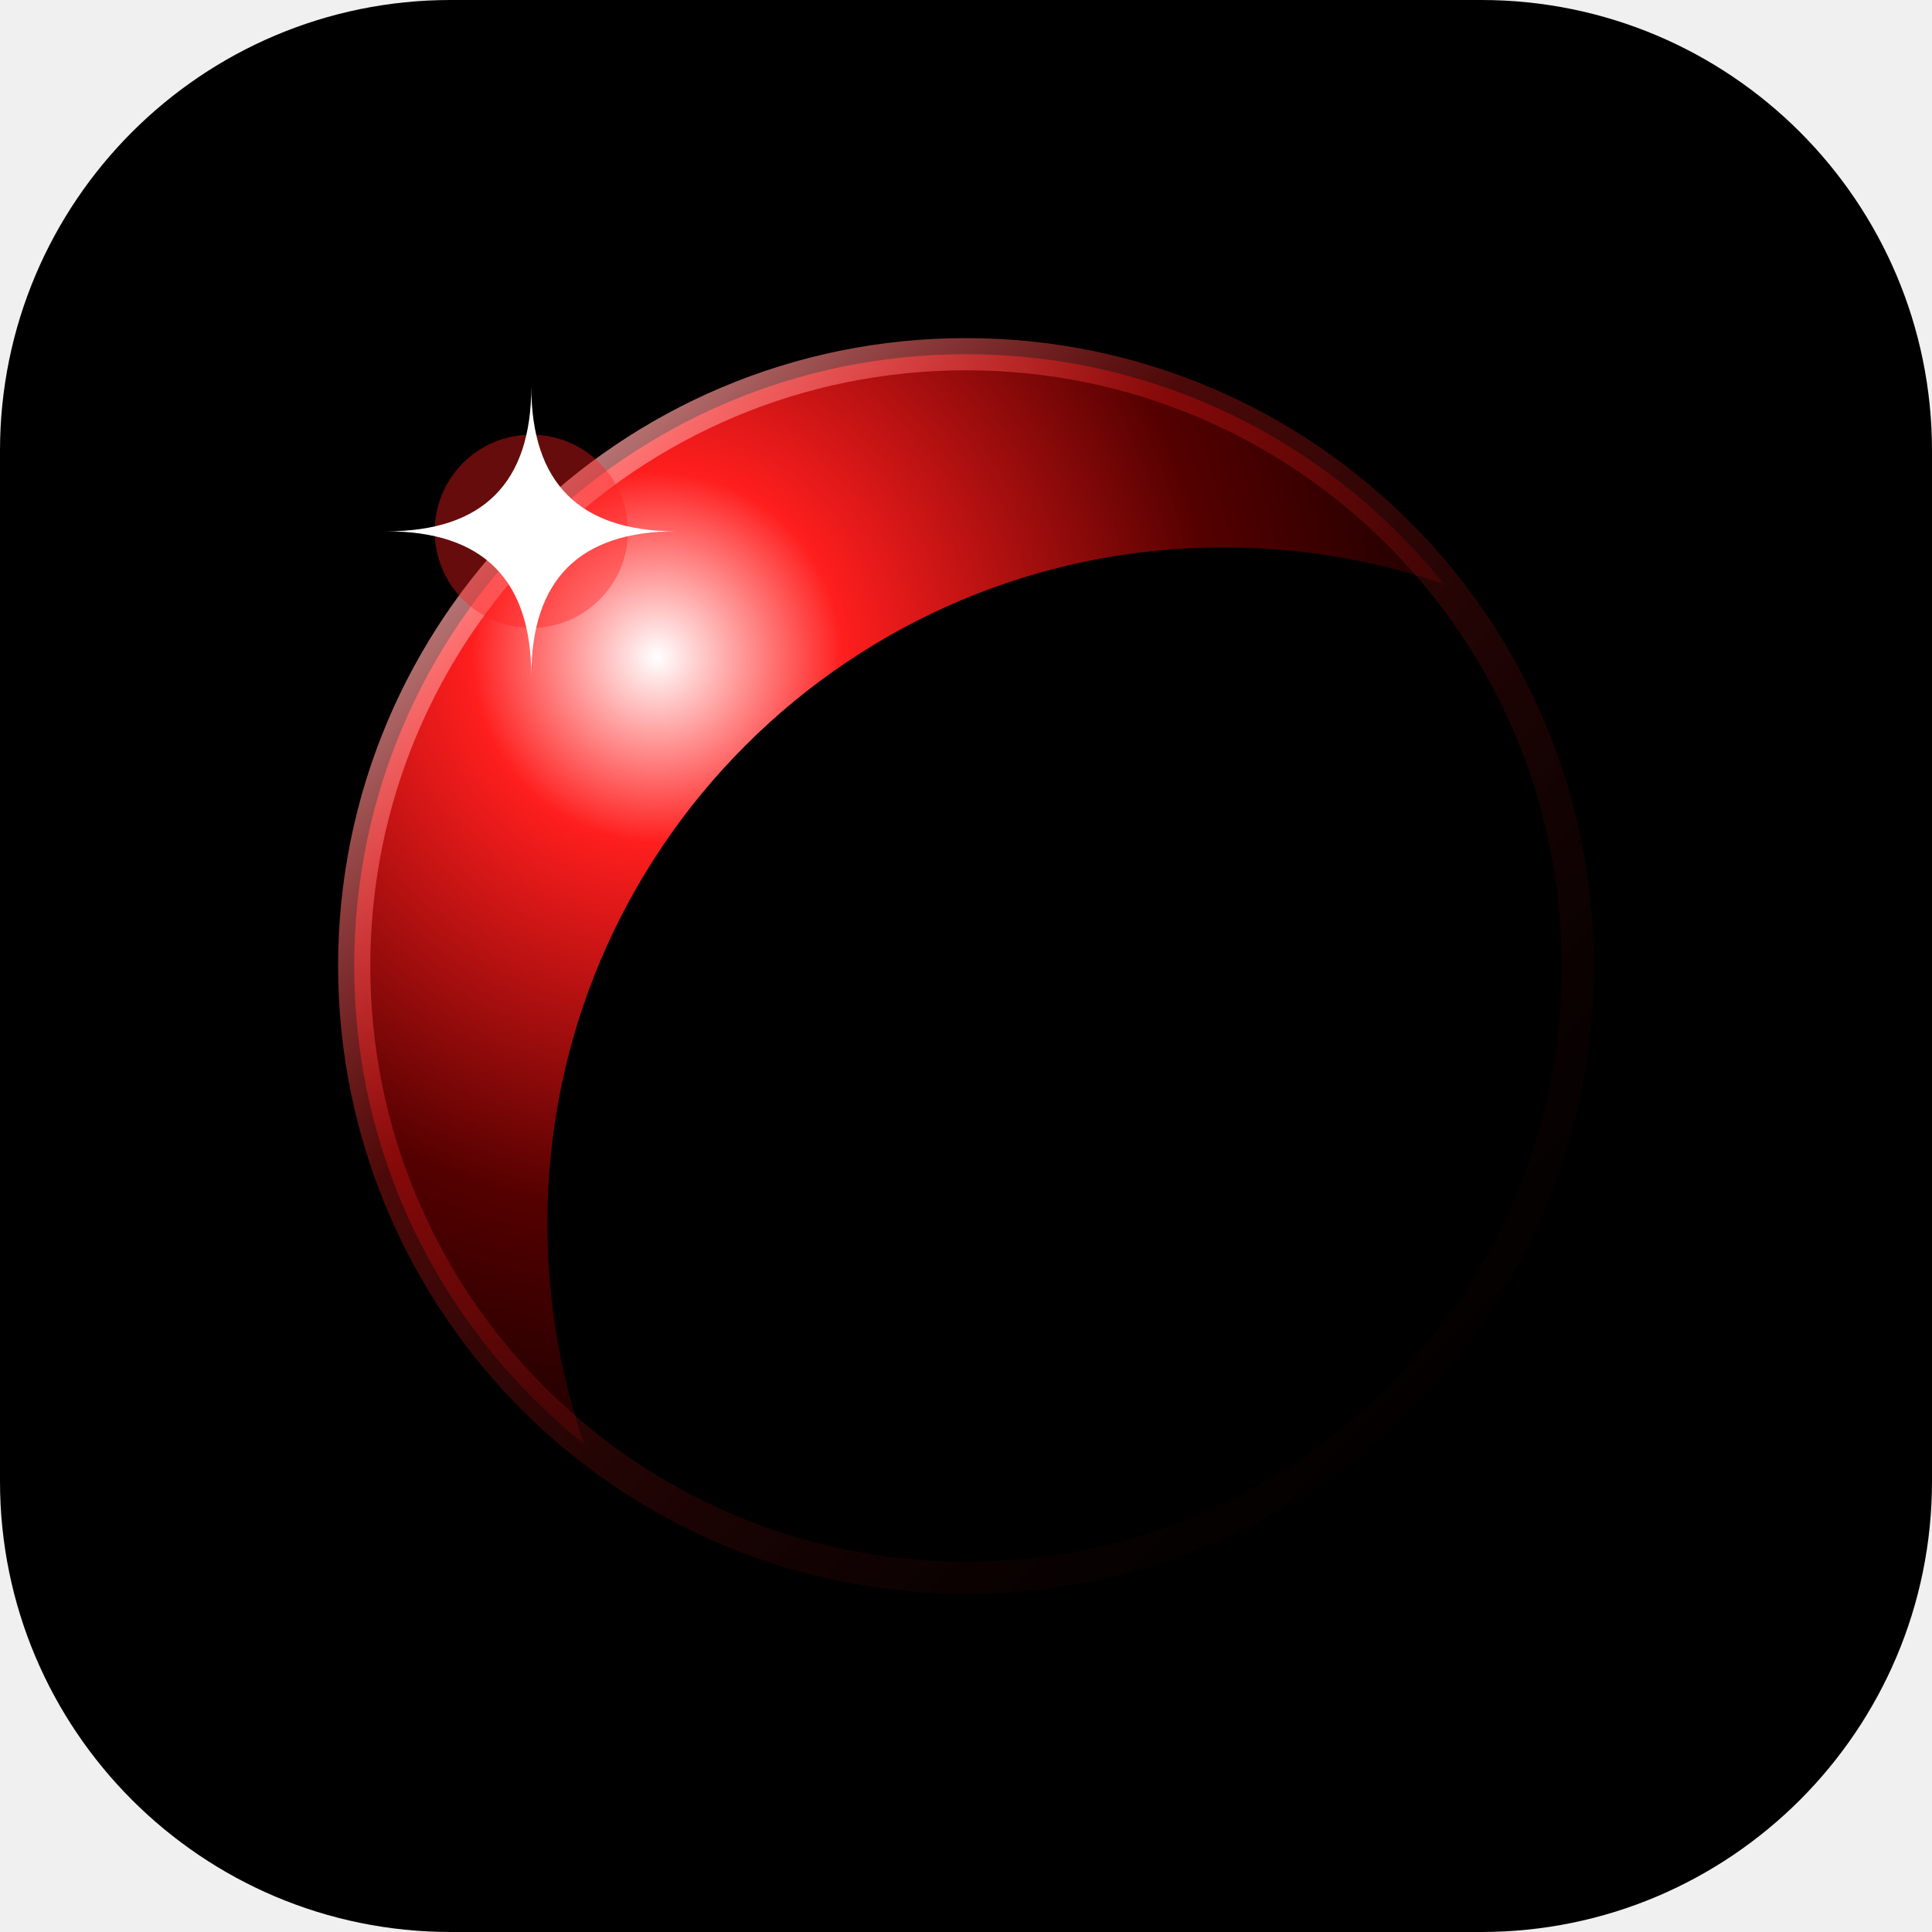
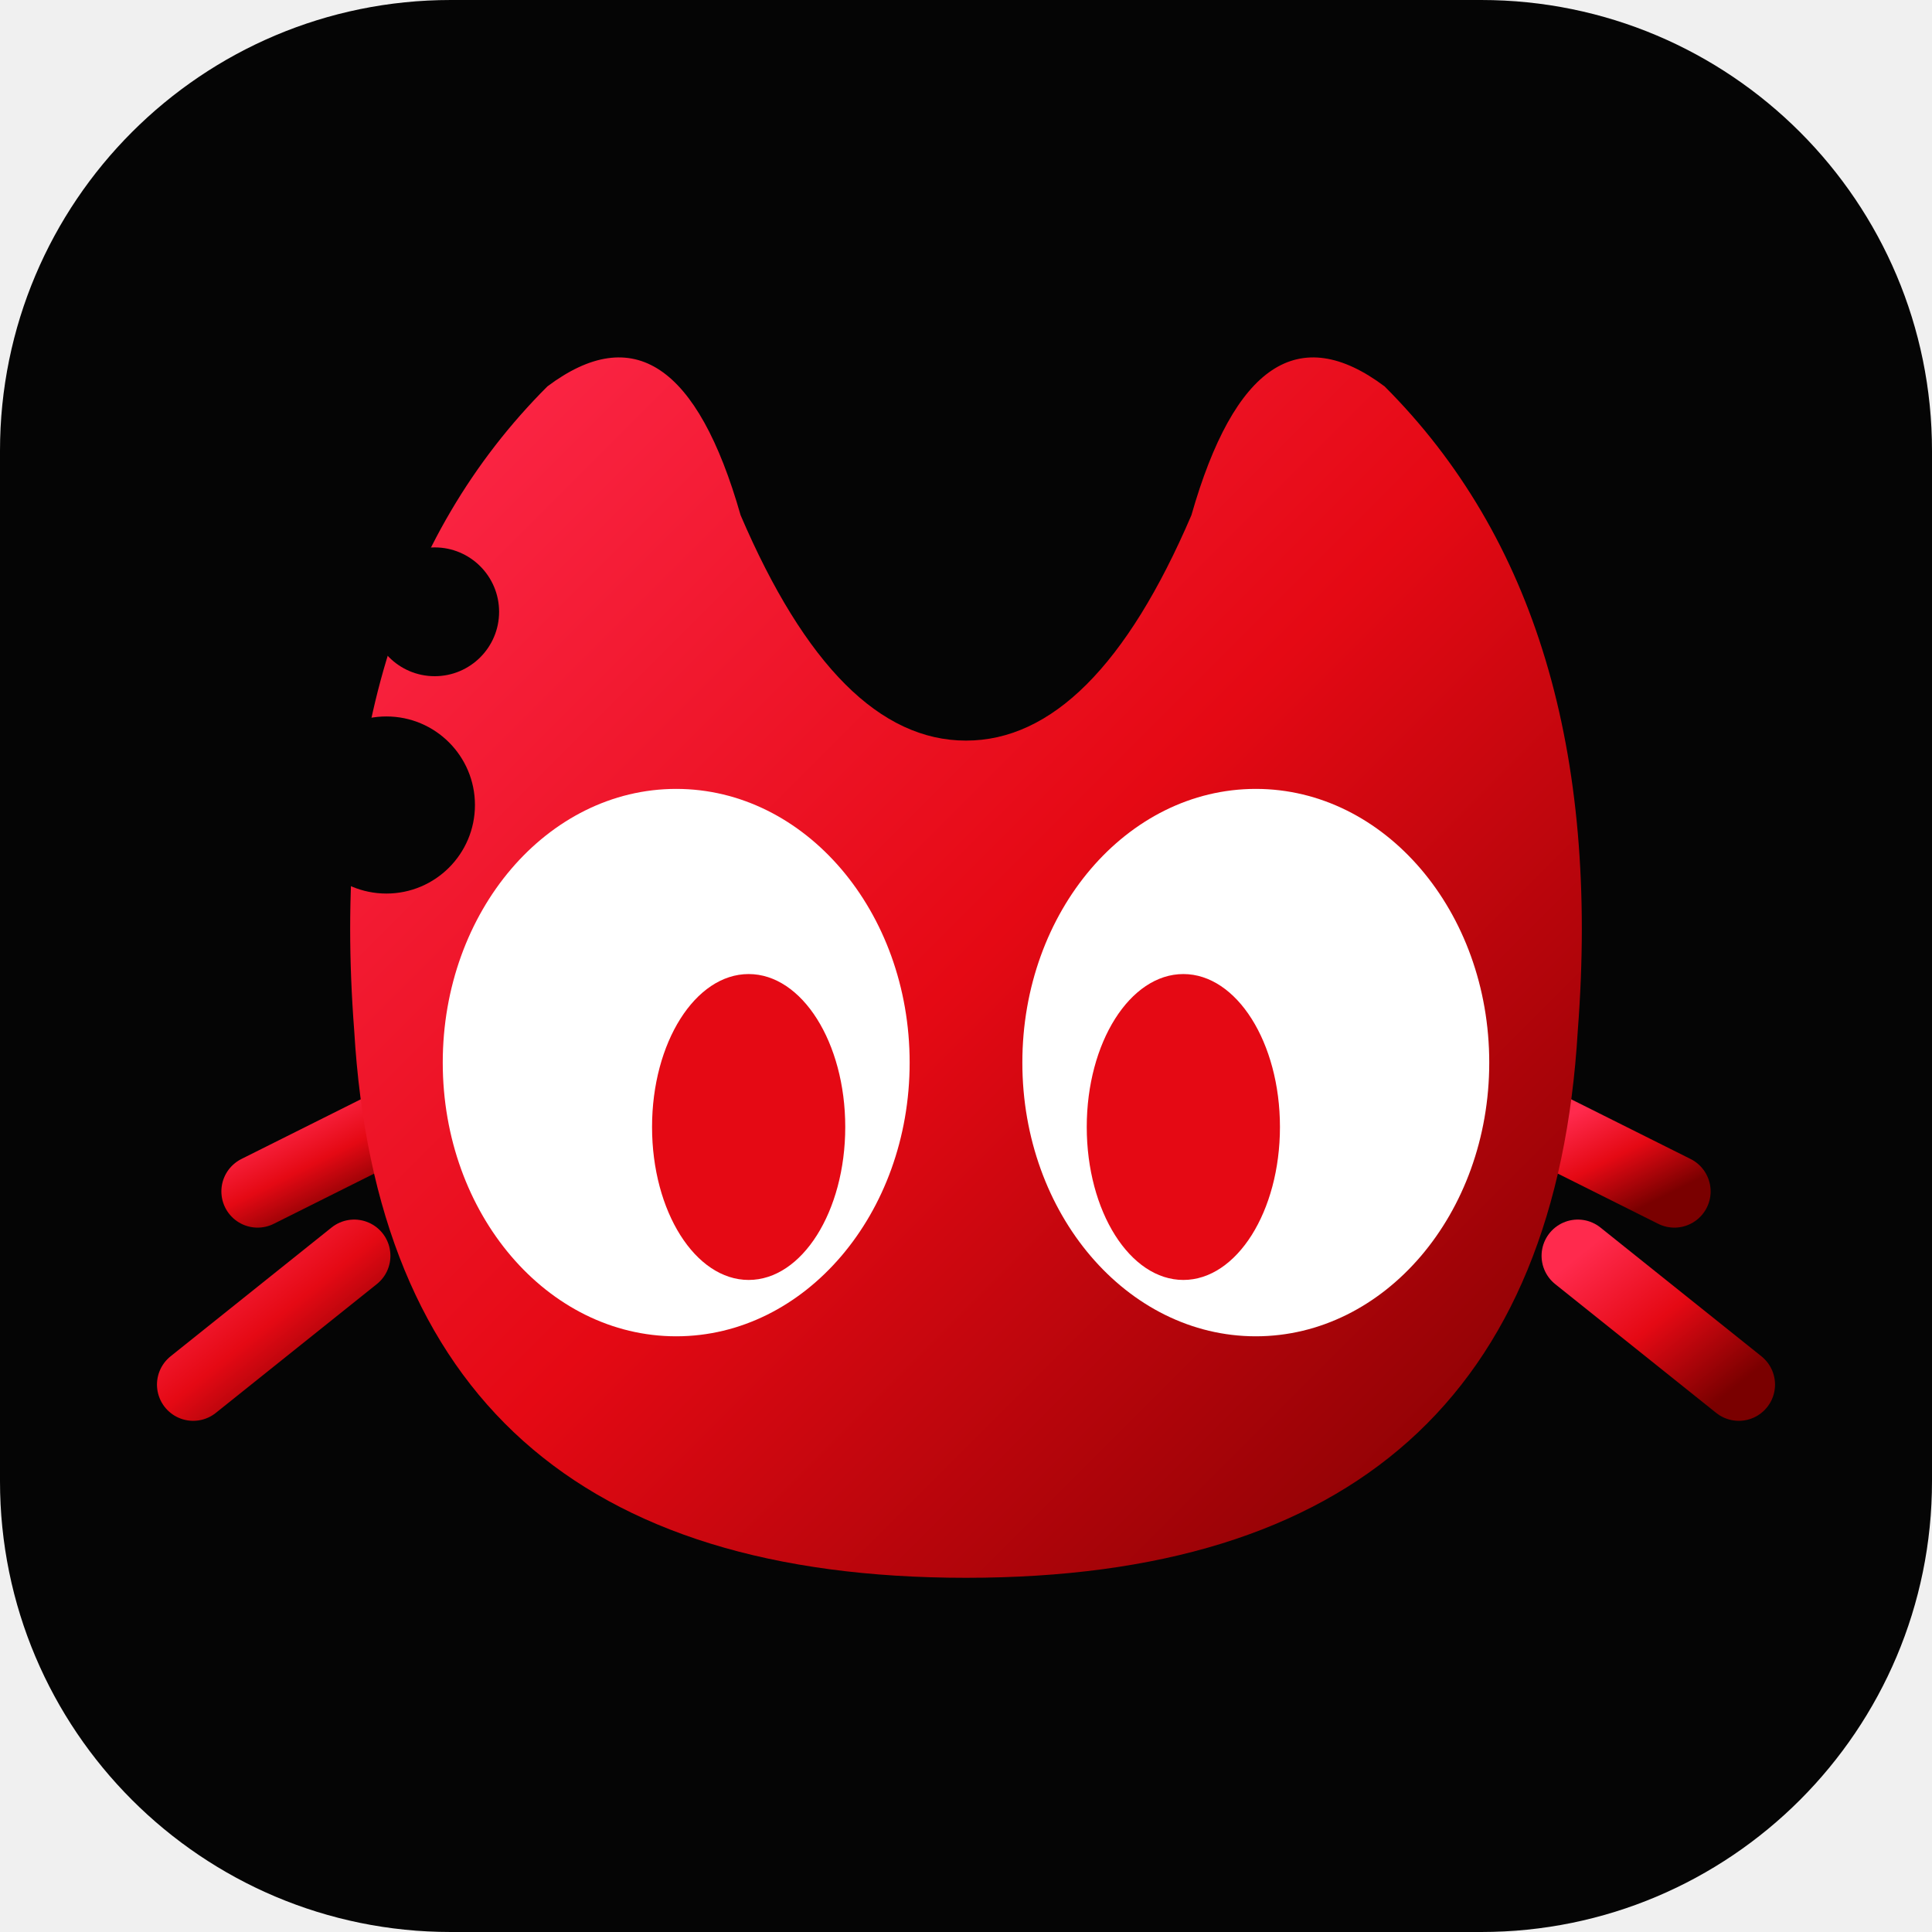
<svg xmlns="http://www.w3.org/2000/svg" viewBox="0 0 120 120">
  <defs>
-     <radialGradient id="coreGlow" cx="25%" cy="25%" r="75%">
-       <stop offset="0%" stop-color="#FFFFFF" />
-       <stop offset="20%" stop-color="#FF1E1E" />
-       <stop offset="60%" stop-color="#550000" />
-       <stop offset="100%" stop-color="#000000" />
-     </radialGradient>
-     <linearGradient id="glassEdge" x1="0%" y1="0%" x2="100%" y2="100%">
-       <stop offset="0%" stop-color="#FFFFFF" stop-opacity="1" />
-       <stop offset="35%" stop-color="#FF1E1E" stop-opacity="0.3" />
-       <stop offset="100%" stop-color="#000000" stop-opacity="0" />
+     <linearGradient id="catGradient" x1="0%" y1="0%" x2="100%" y2="100%">
+       <stop offset="0%" stop-color="#FF2A4D" />
+       <stop offset="50%" stop-color="#E50914" />
+       <stop offset="100%" stop-color="#7A0000" />
    </linearGradient>
+     <mask id="earNotches">
+       <rect width="120" height="120" fill="white" />
+       <circle cx="27" cy="38" r="4" fill="black" />
+       <circle cx="24" cy="50" r="5.5" fill="black" />
+     </mask>
  </defs>
-   <rect width="120" height="120" rx="28" fill="#000000" />
-   <circle cx="60" cy="60" r="38" fill="url(#coreGlow)" />
-   <circle cx="76" cy="76" r="42" fill="#000000" />
-   <circle cx="60" cy="60" r="38" fill="none" stroke="url(#glassEdge)" stroke-width="2" />
-   <g transform="translate(33, 33)">
-     <circle cx="0" cy="0" r="6" fill="#FF1E1E" opacity="0.4" />
-     <path d="M 0,-9 Q 0,0 9,0 Q 0,0 0,9 Q 0,0 -9,0 Q 0,0 0,-9 Z" fill="#FFFFFF" />
+   <rect width="120" height="120" rx="28" fill="#050505" />
+   <g stroke="url(#catGradient)" stroke-width="4.5" stroke-linecap="round">
+     <line x1="16" y1="74" x2="24" y2="70" />
+     <line x1="12" y1="86" x2="22" y2="78" />
+     <line x1="104" y1="74" x2="96" y2="70" />
+     <line x1="108" y1="86" x2="98" y2="78" />
  </g>
+   <path mask="url(#earNotches)" fill="url(#catGradient)" d="     M 60,98      Q 96,98 98,64      Q 100,38 86,24      Q 78,18 74,32      Q 68,46 60,46      Q 52,46 46,32      Q 42,18 34,24      Q 20,38 22,64      Q 24,98 60,98 Z   " />
+   <ellipse cx="42" cy="66" rx="14.5" ry="17" fill="#FFFFFF" />
+   <ellipse cx="78" cy="66" rx="14.5" ry="17" fill="#FFFFFF" />
+   <ellipse cx="46.5" cy="70" rx="6" ry="9.5" fill="#E50914" />
+   <ellipse cx="73.5" cy="70" rx="6" ry="9.5" fill="#E50914" />
</svg>
